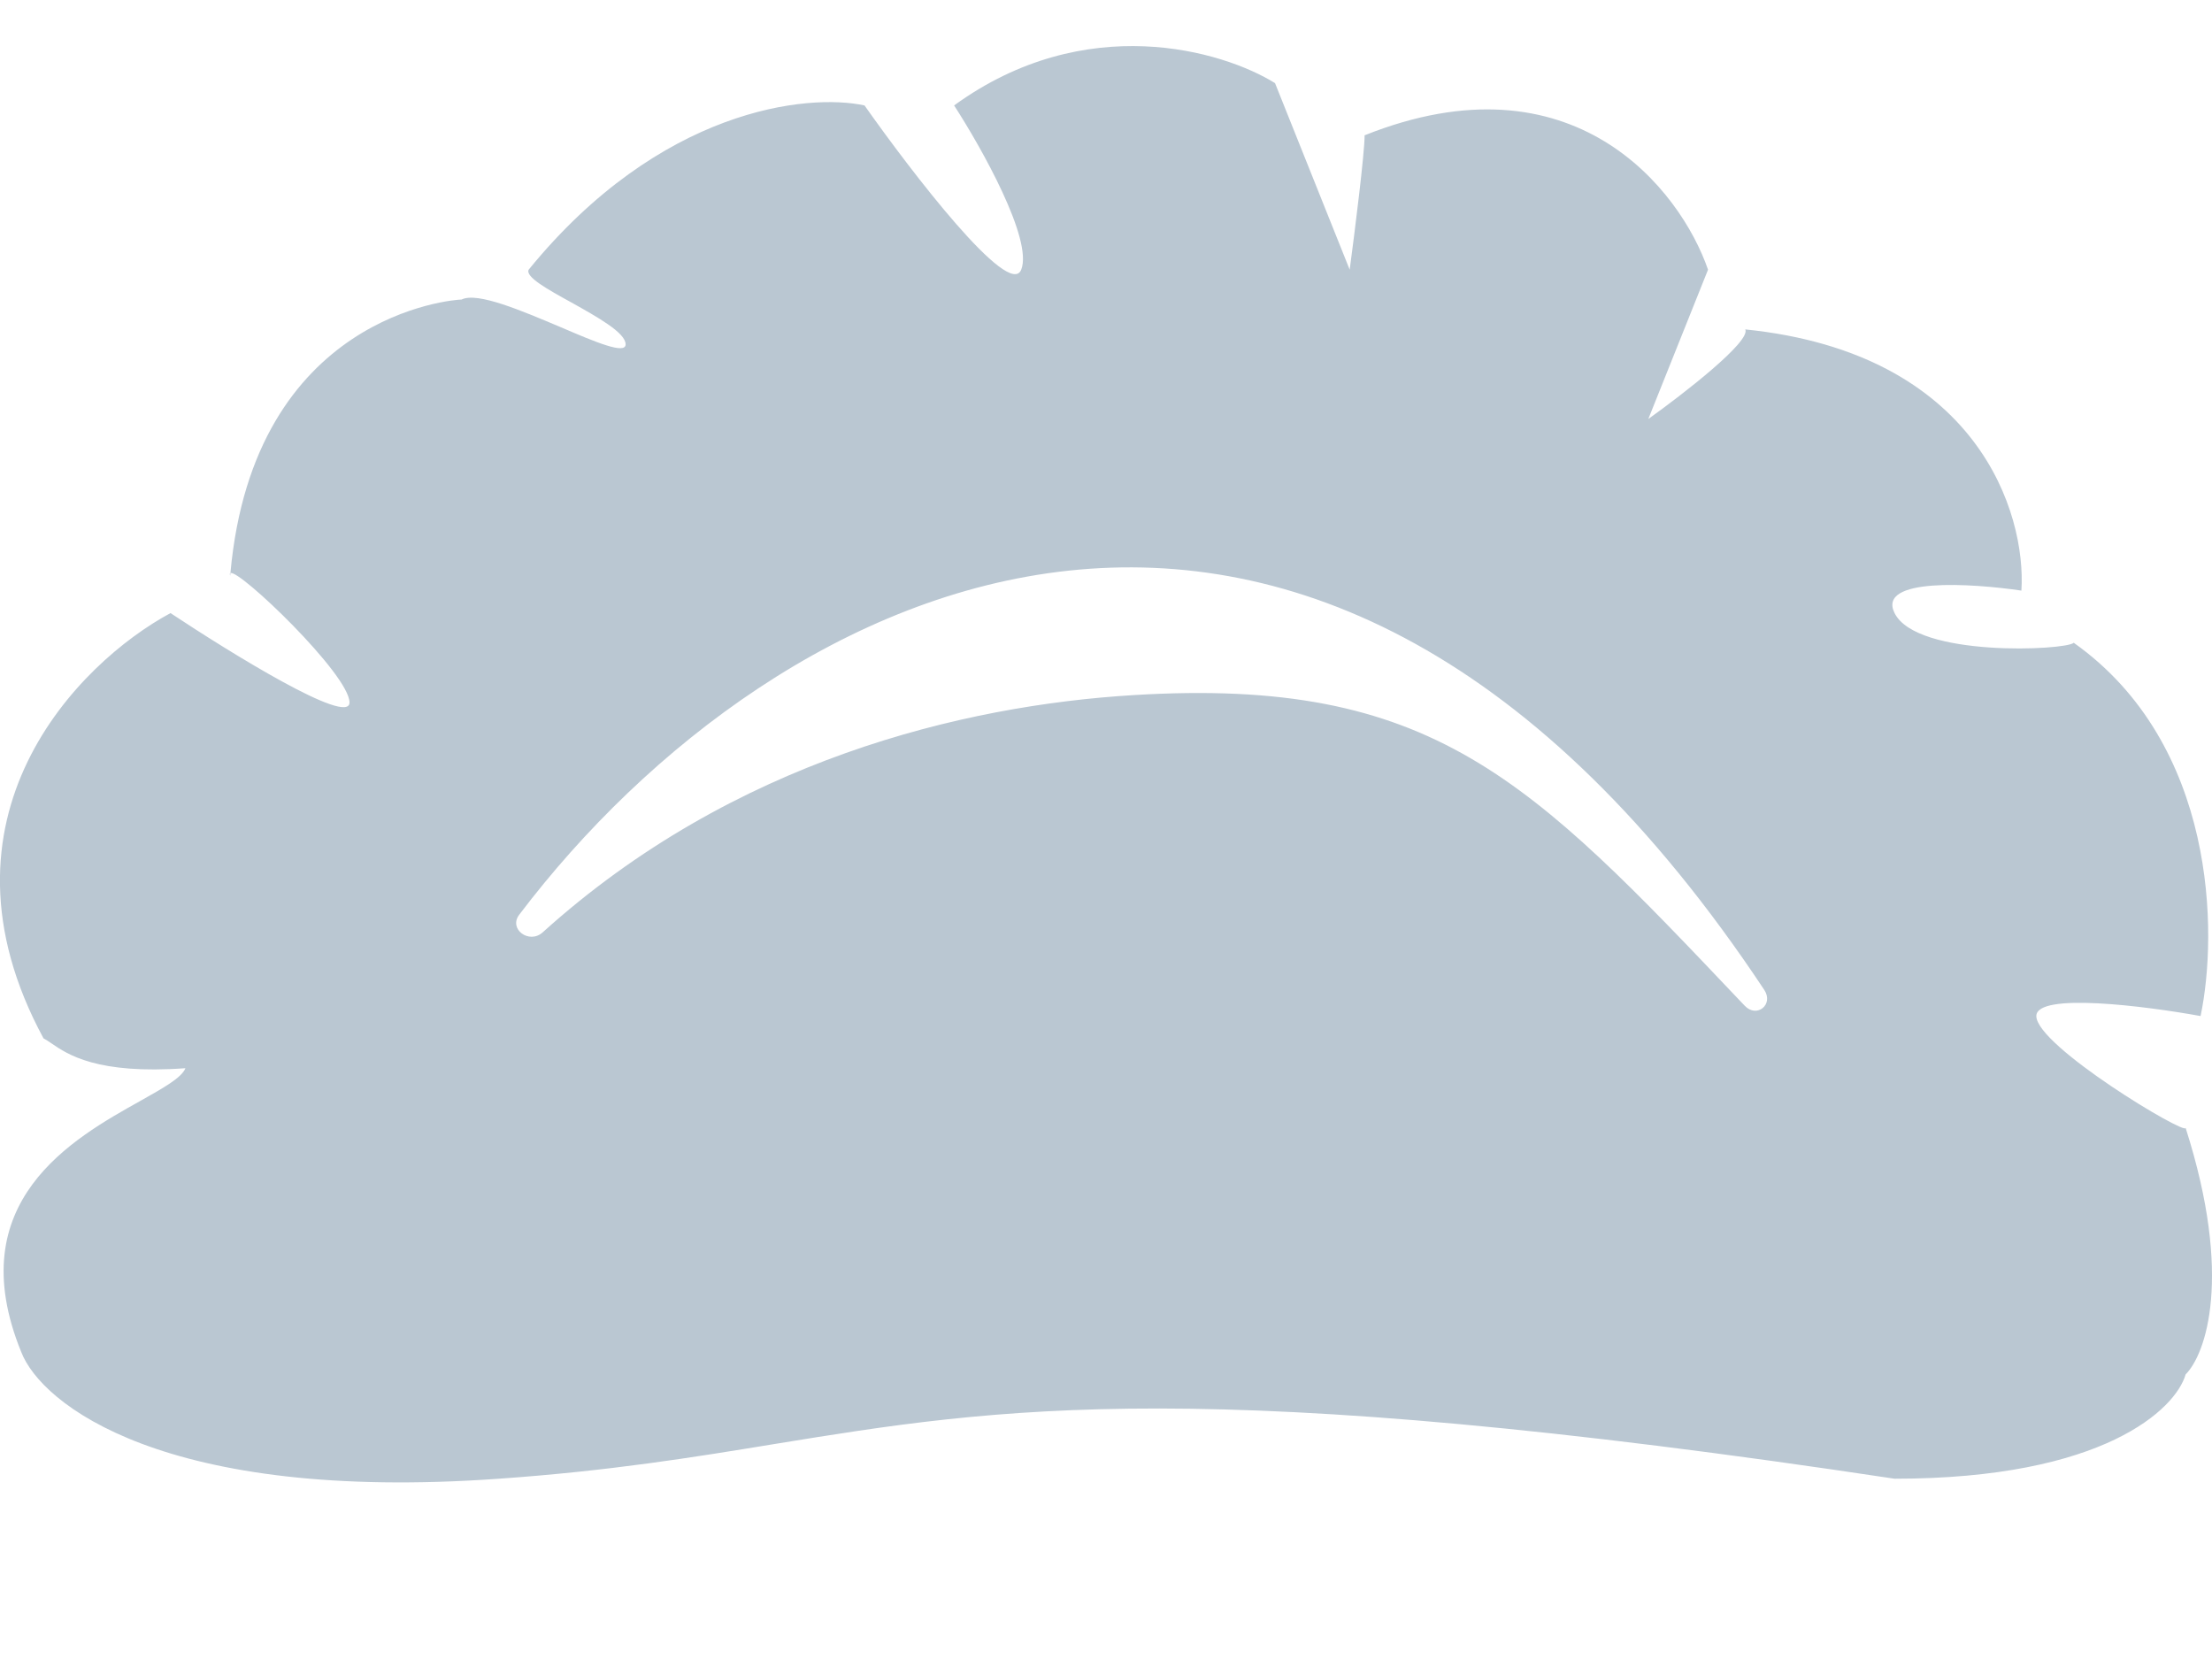
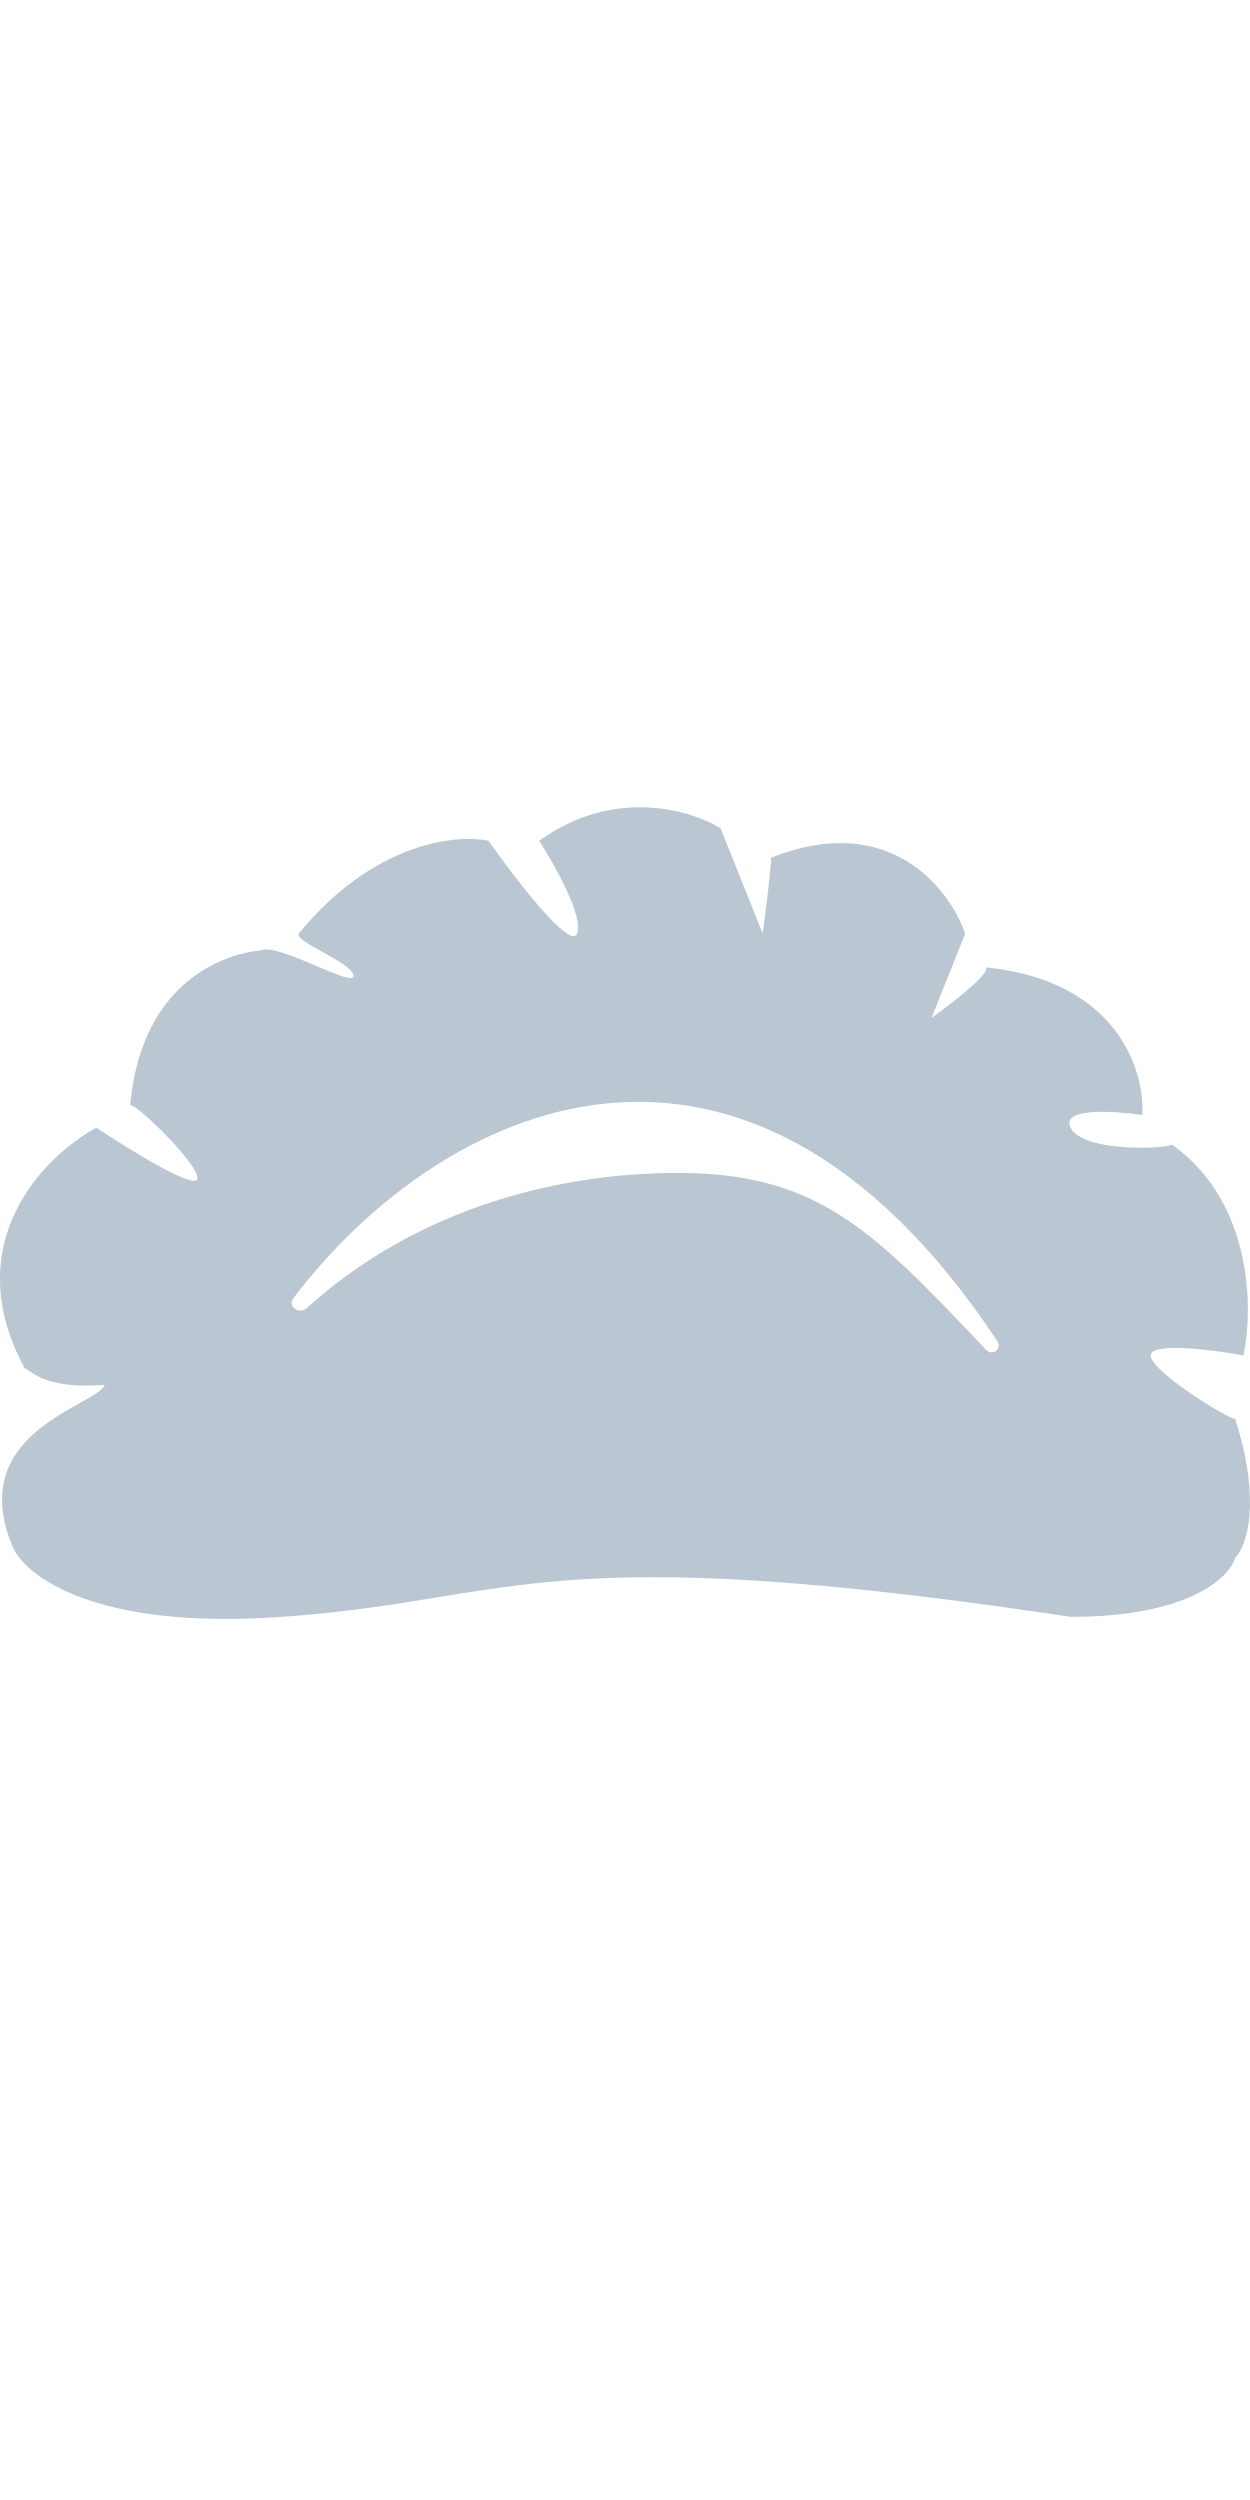
- <svg xmlns="http://www.w3.org/2000/svg" width="12" height="9" viewBox="0 0 12 9" fill="none">
+ <svg xmlns="http://www.w3.org/2000/svg" width="12" height="24" viewBox="0 0 12 9" fill="none">
  <path fill-rule="evenodd" clip-rule="evenodd" d="M0.115 7.334C0.223 7.617 0.892 8.152 2.706 8.022C3.306 7.98 3.761 7.906 4.2 7.834C5.423 7.635 6.525 7.456 10.278 8.022C11.412 8.022 11.803 7.644 11.857 7.456C11.965 7.348 12.116 6.929 11.857 6.119C11.857 6.16 11.047 5.674 11.047 5.512C11.047 5.382 11.641 5.458 11.938 5.512C12.032 5.067 12.027 4.038 11.25 3.487C11.209 3.528 10.399 3.568 10.278 3.326C10.181 3.131 10.696 3.164 10.966 3.204C10.993 2.786 10.731 1.916 9.468 1.787C9.5 1.852 9.131 2.138 8.942 2.273L9.266 1.463C9.117 1.031 8.537 0.281 7.403 0.734C7.403 0.831 7.349 1.261 7.322 1.463L6.917 0.451C6.634 0.275 5.889 0.054 5.176 0.572C5.325 0.802 5.605 1.301 5.54 1.463C5.476 1.625 4.947 0.937 4.69 0.572C4.38 0.505 3.581 0.588 2.868 1.463C2.849 1.502 2.969 1.569 3.1 1.641C3.241 1.72 3.394 1.805 3.394 1.868C3.394 1.925 3.231 1.856 3.042 1.775C2.831 1.686 2.589 1.582 2.504 1.625C2.463 1.625 1.377 1.705 1.25 3.109C1.246 3.11 1.246 3.115 1.249 3.123C1.249 3.118 1.249 3.113 1.25 3.109C1.297 3.086 1.896 3.66 1.896 3.811C1.896 3.941 1.249 3.541 0.925 3.326C0.425 3.595 -0.412 4.435 0.236 5.633C0.249 5.64 0.263 5.649 0.279 5.66C0.366 5.72 0.527 5.83 1.006 5.795C0.985 5.847 0.888 5.901 0.762 5.972C0.395 6.177 -0.217 6.519 0.115 7.334ZM2.817 4.962C4.208 3.127 7.125 1.684 9.571 5.37C9.624 5.45 9.53 5.525 9.465 5.456L9.444 5.434C8.299 4.227 7.773 3.671 6.148 3.771C5.225 3.827 3.977 4.125 2.944 5.058C2.871 5.124 2.757 5.04 2.817 4.962Z" fill="#BAC7D2" />
</svg>
